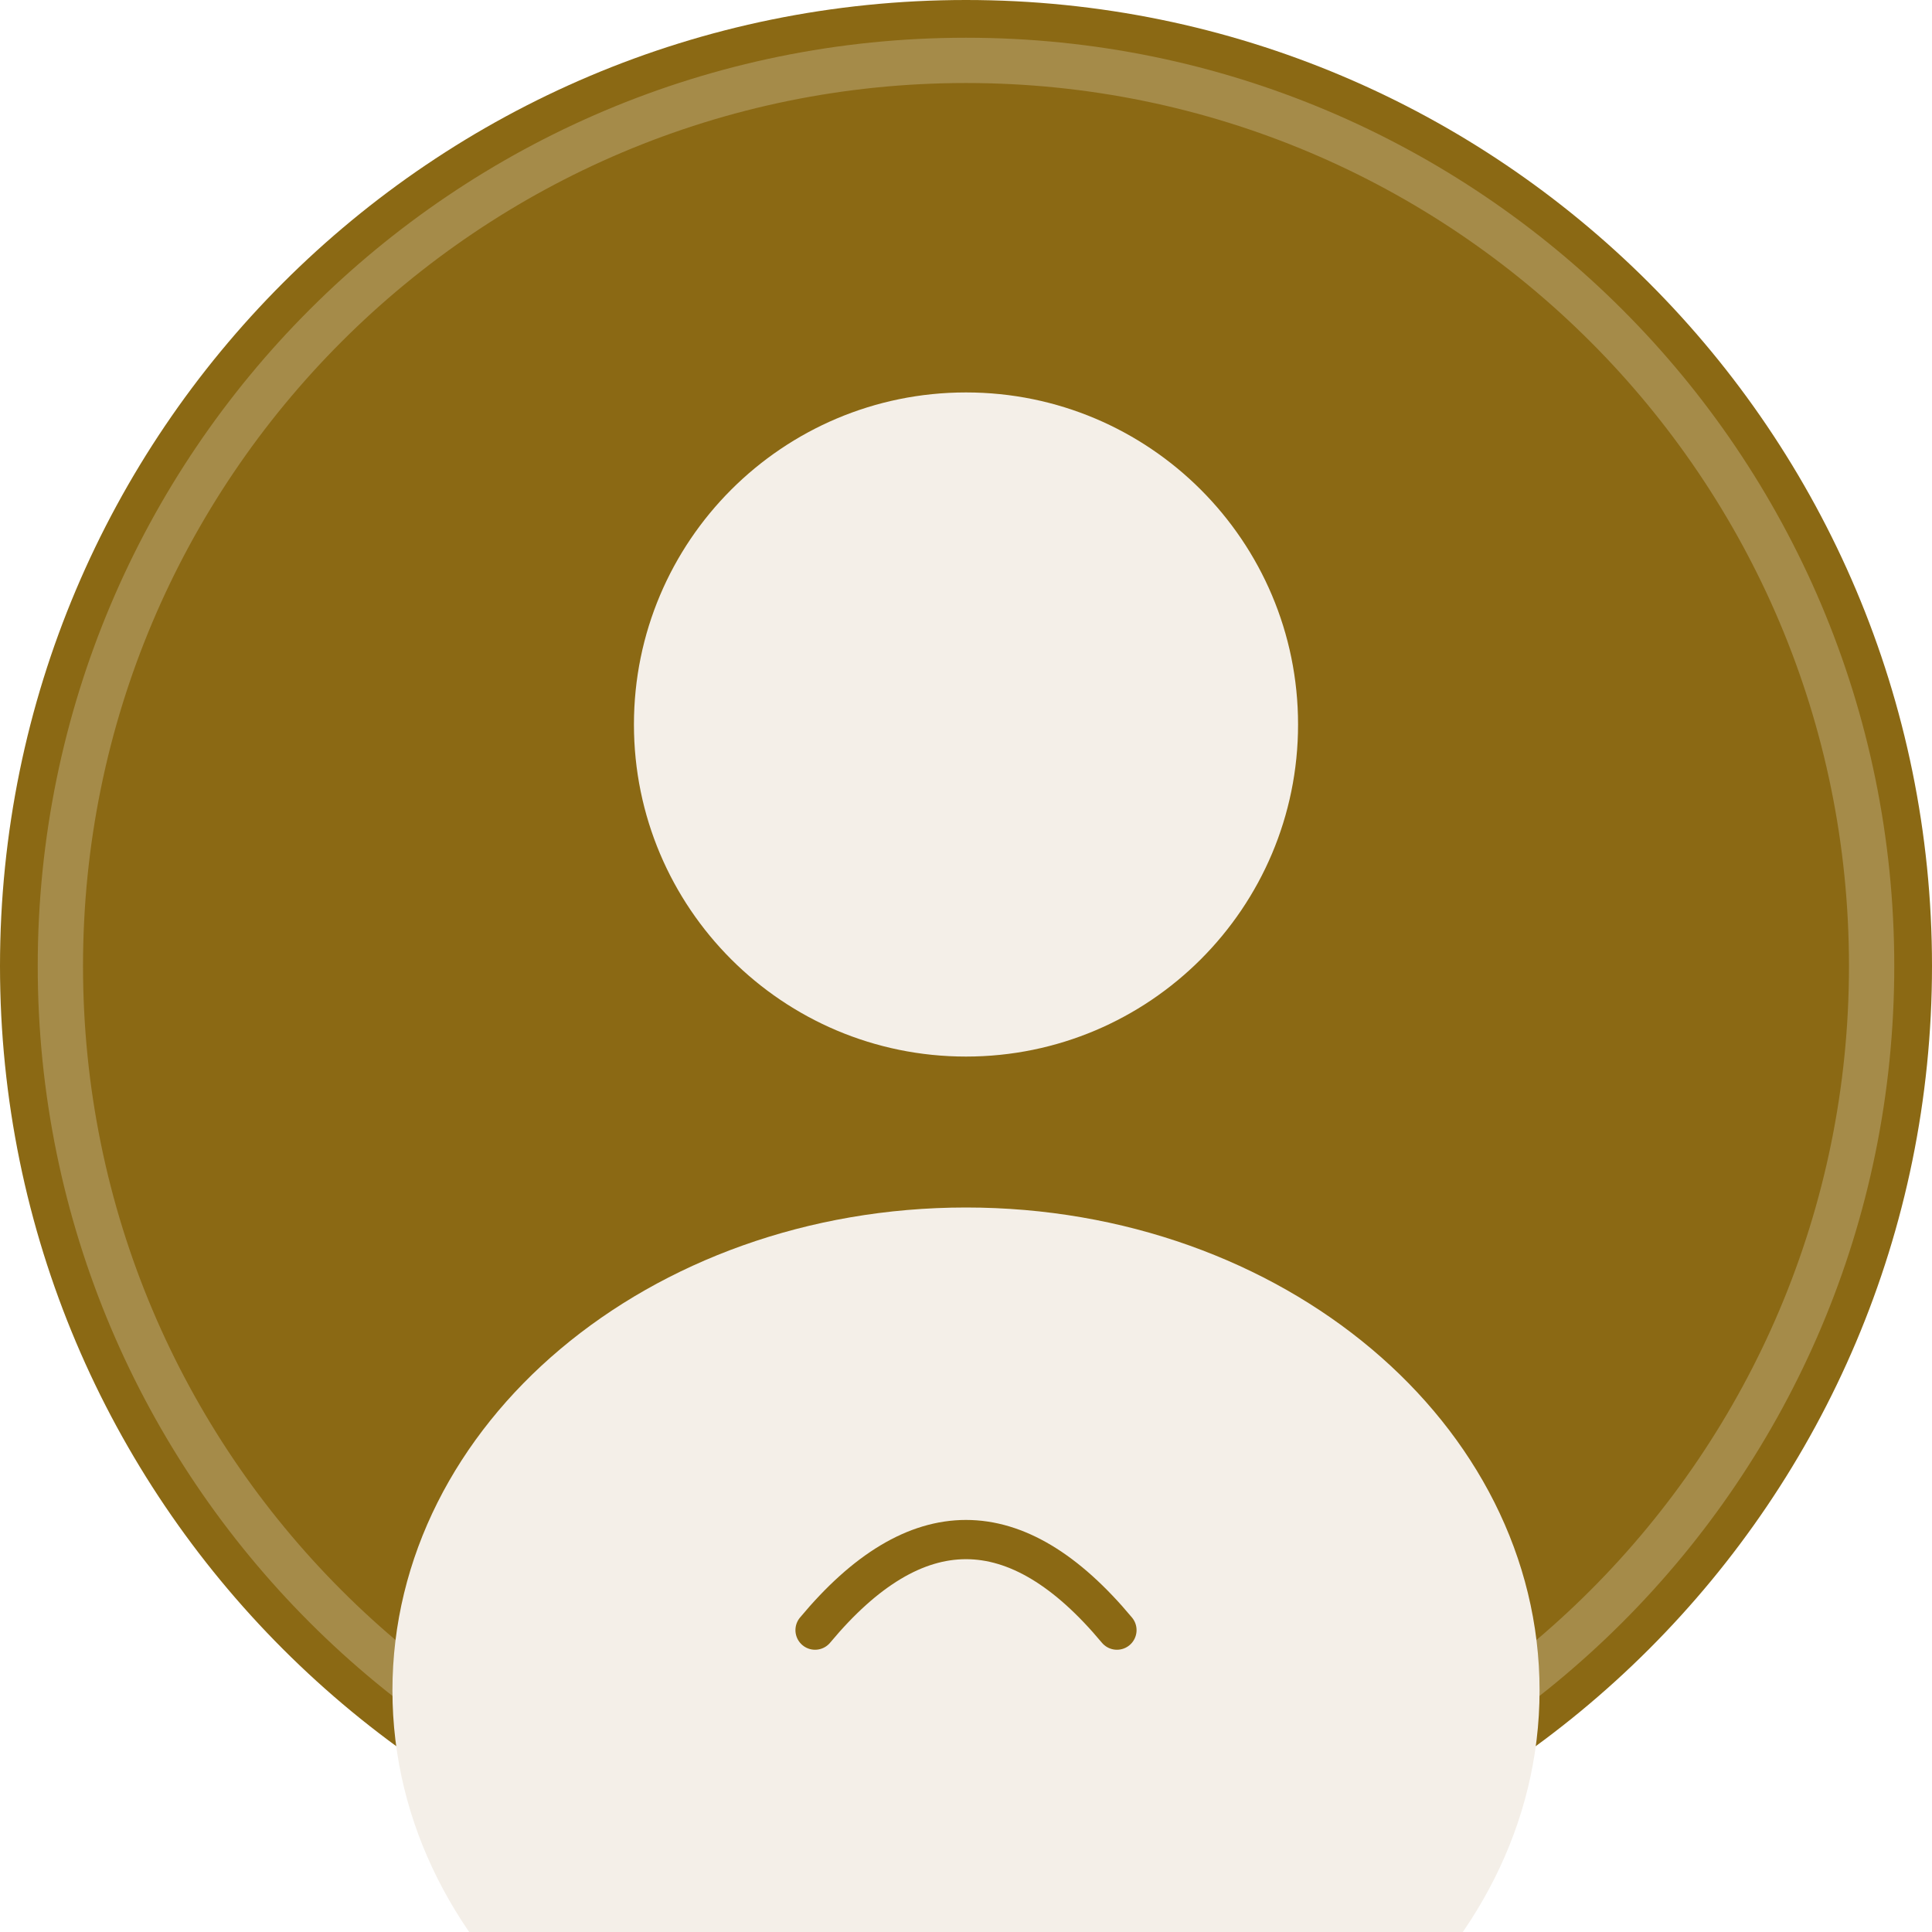
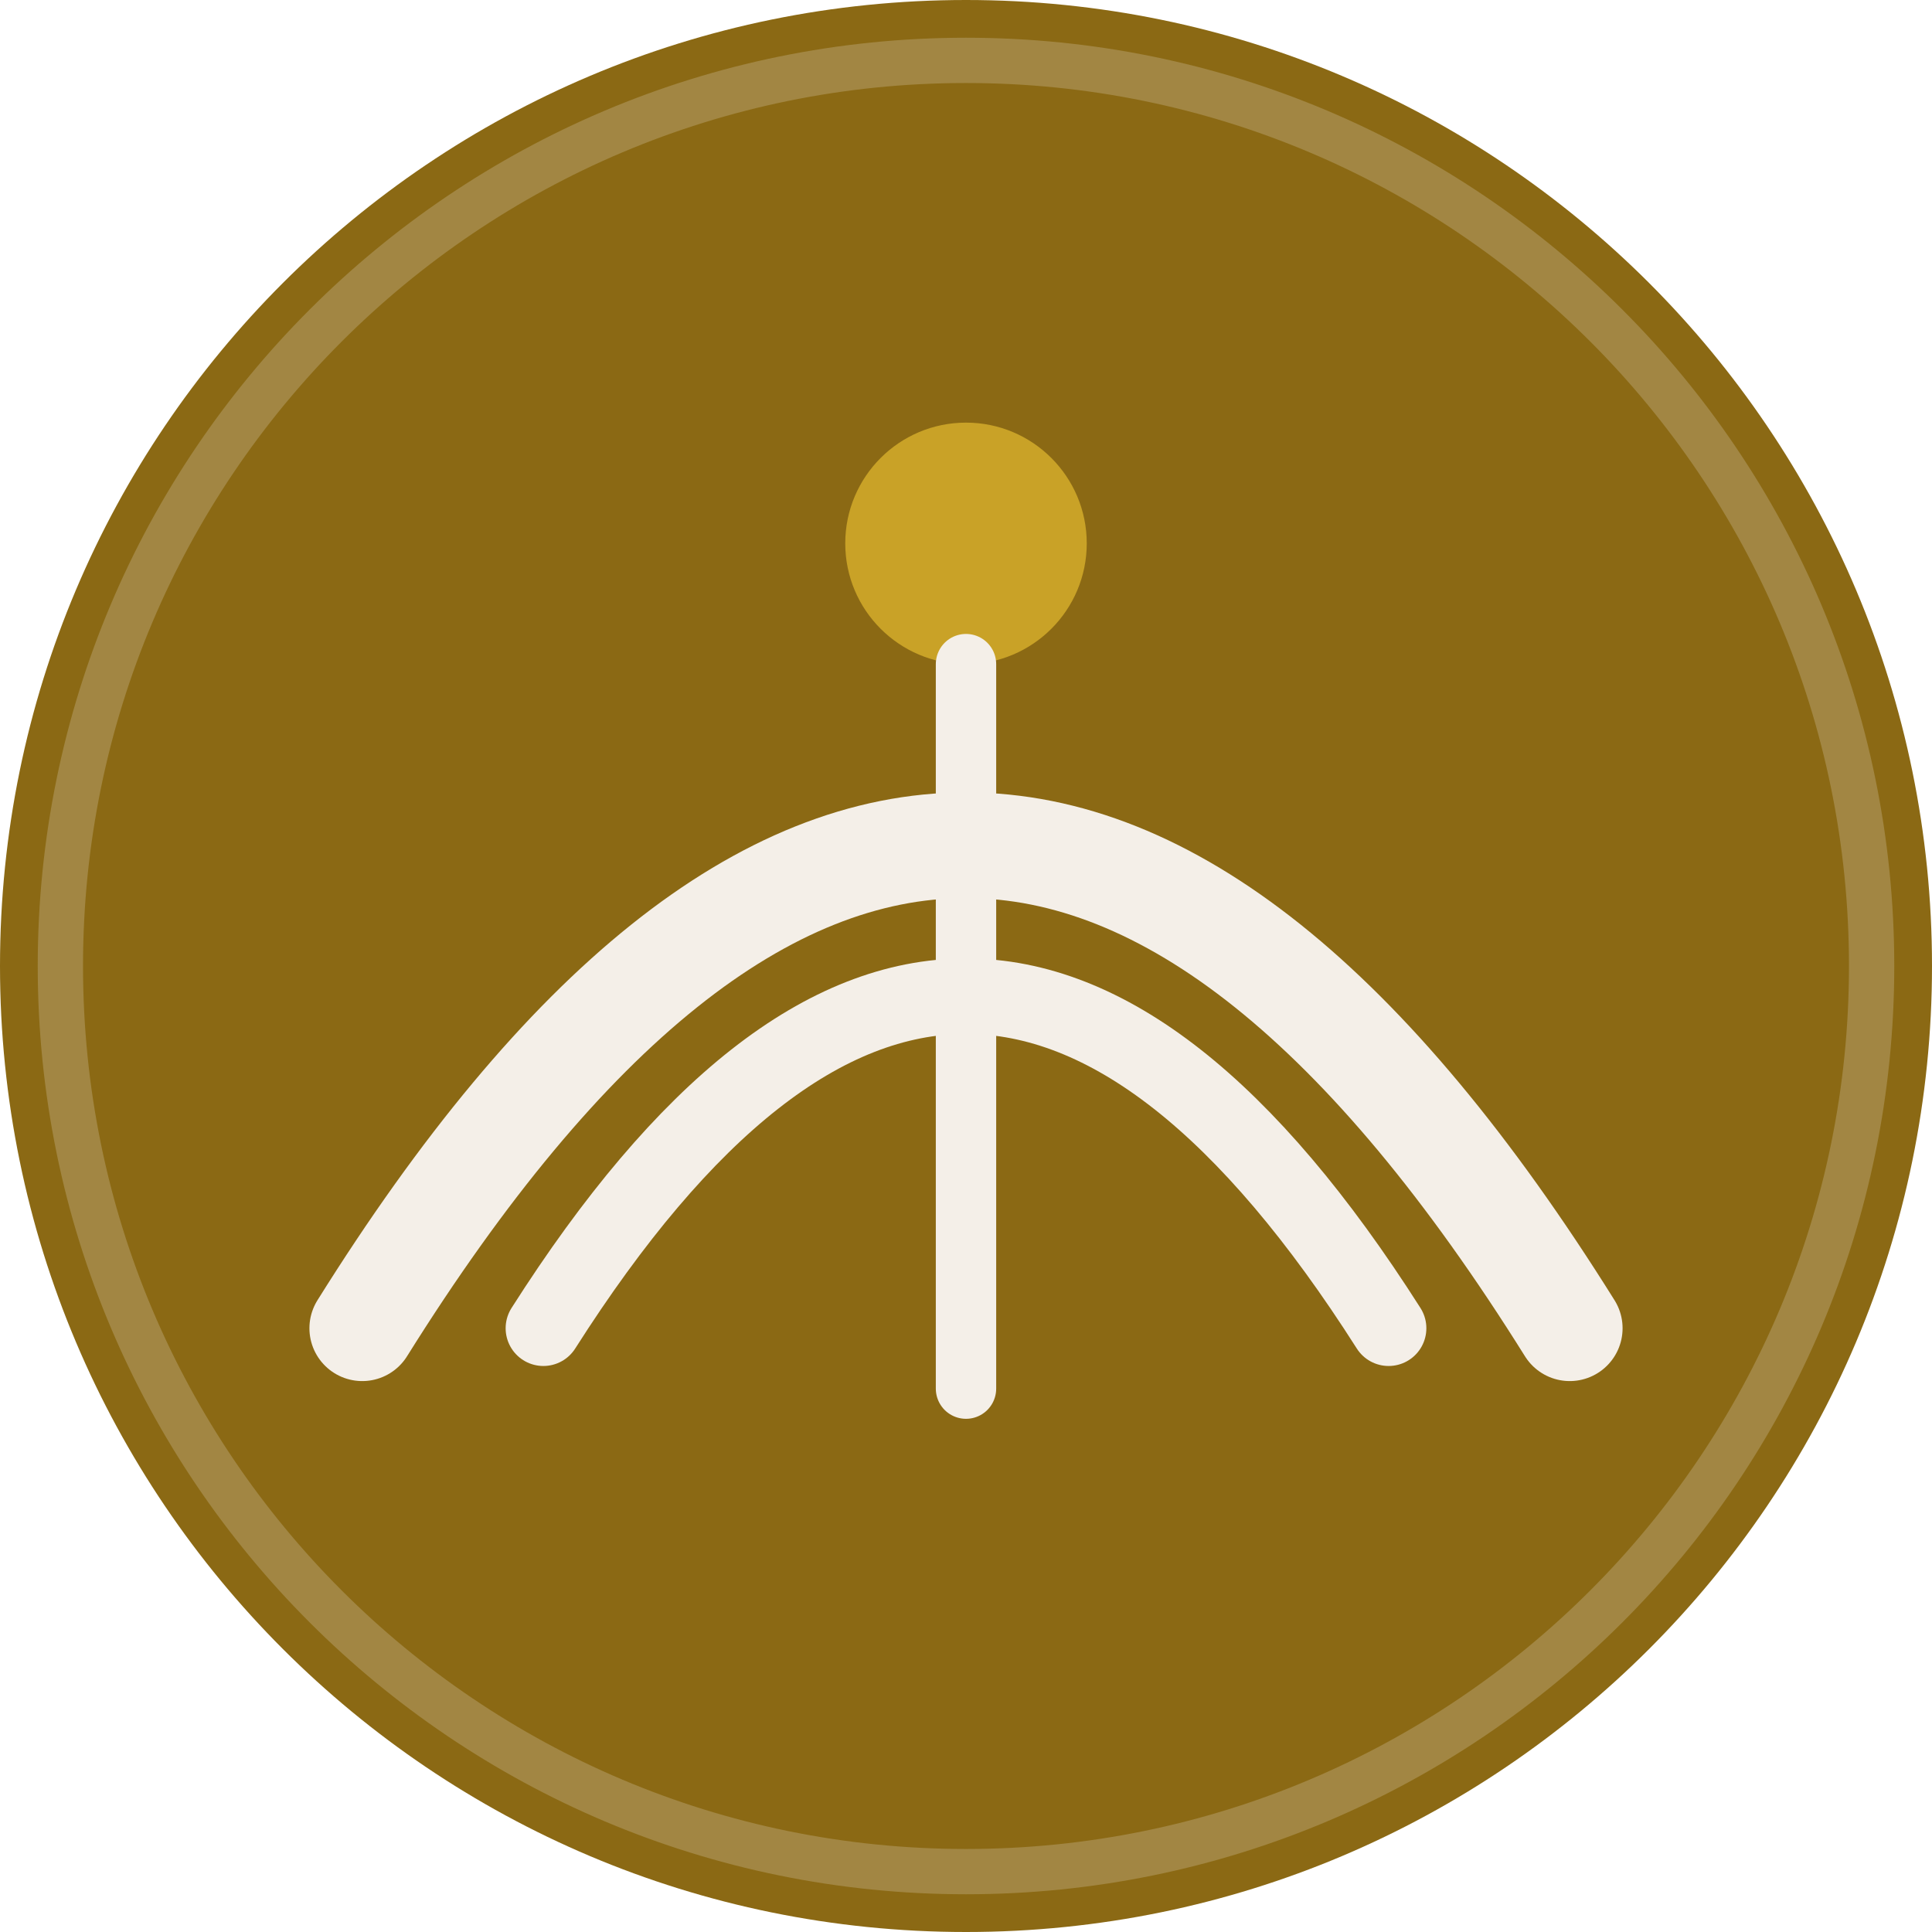
<svg xmlns="http://www.w3.org/2000/svg" viewBox="0 0 128 128" width="128" height="128" role="img" aria-label="avatar-baloo">
  <circle cx="64" cy="64" r="64" fill="#8B6914" />
-   <circle cx="64" cy="64" r="60" fill="none" stroke="#F4EFE8" stroke-width="3" opacity="0.25" />
-   <circle cx="64" cy="48" r="22" fill="#F4EFE8" />
-   <ellipse cx="64" cy="112" rx="38" ry="32" fill="#F4EFE8" />
-   <path d="M54 108 Q64 96 74 108" fill="none" stroke="#8B6914" stroke-width="2.6" stroke-linecap="round" />
+   <circle cx="64" cy="64" r="60" fill="none" stroke="#F4EFE8" stroke-width="3" opacity="0.22" />
+   <path d="M24 88 Q64 24 104 88" fill="none" stroke="#F4EFE8" stroke-width="7" stroke-linecap="round" />
+   <path d="M36 88 Q64 44 92 88" fill="none" stroke="#F4EFE8" stroke-width="5" stroke-linecap="round" />
+   <circle cx="64" cy="36" r="8" fill="#C9A227" />
+   <line x1="64" y1="44" x2="64" y2="92" stroke="#F4EFE8" stroke-width="4" stroke-linecap="round" />
</svg>
